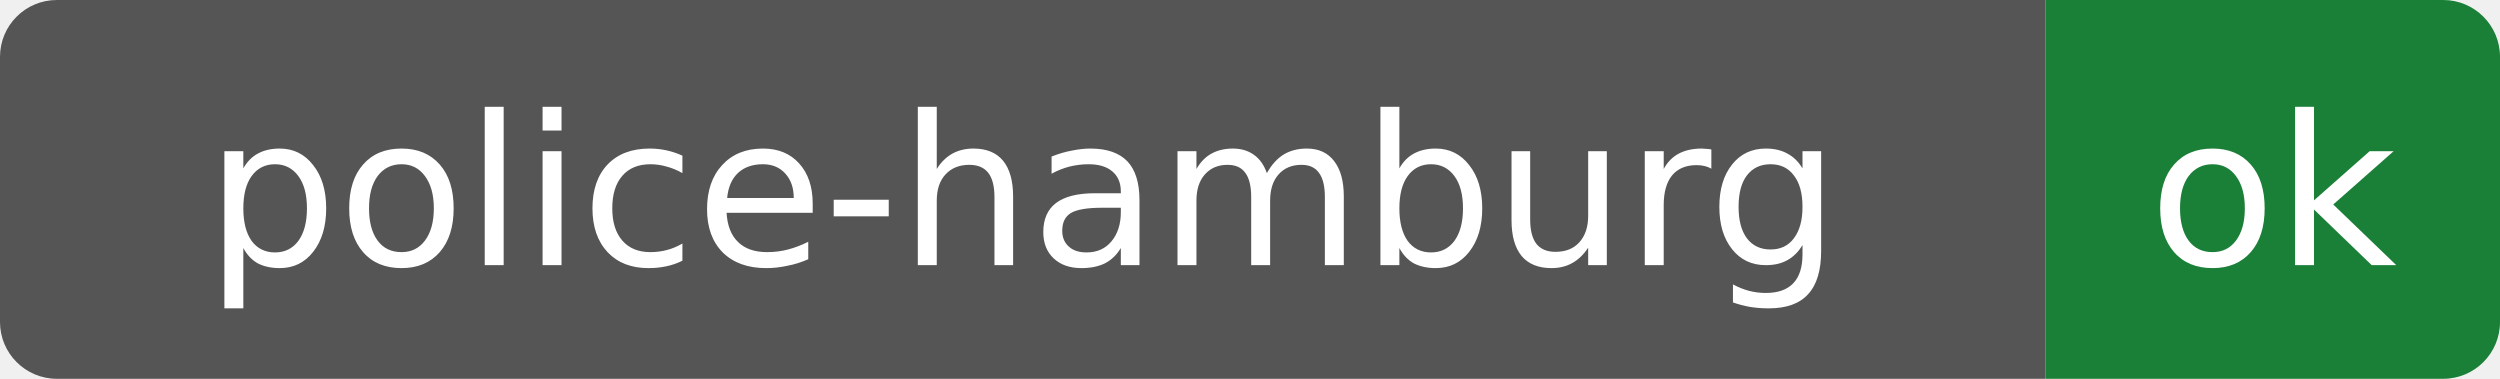
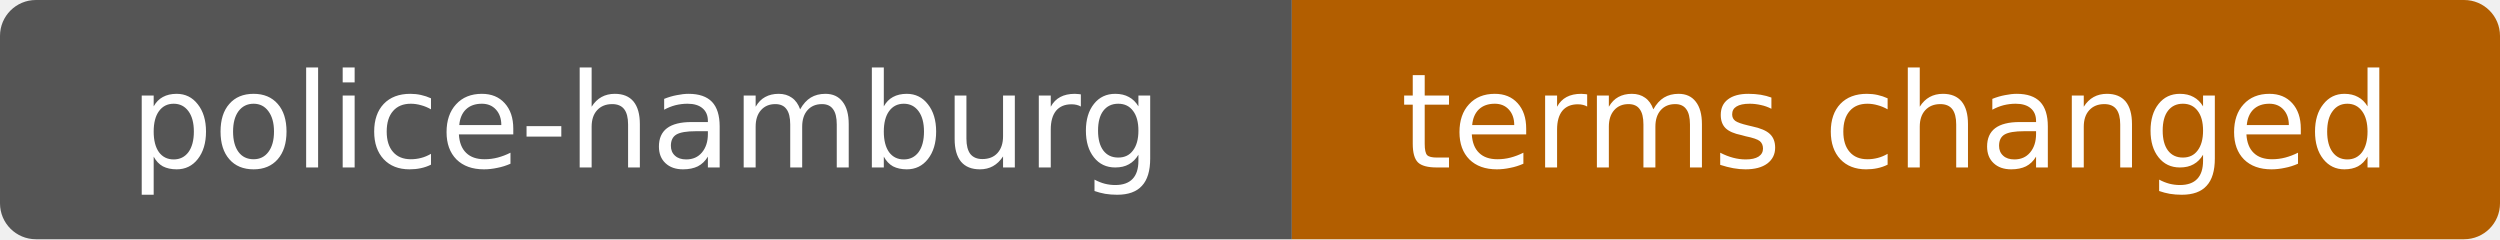
- <svg xmlns="http://www.w3.org/2000/svg" width="132" height="20" role="img" aria-label="police-hamburg: ok">
+ <svg xmlns="http://www.w3.org/2000/svg" width="209" height="20" role="img" aria-label="police-hamburg: terms changed">
  <clipPath id="r">
-     <rect width="132" height="20" rx="3" fill="#fff" />
+     <rect width="209" height="20" rx="3" fill="#fff" />
  </clipPath>
  <g clip-path="url(#r)">
    <rect width="108" height="20" fill="#555" />
-     <rect x="108" width="24" height="20" fill="#1a7f37" />
+     <rect x="108" width="101" height="20" fill="#b25e00" />
  </g>
  <g fill="#fff" text-anchor="middle" font-family="Verdana,Geneva,DejaVu Sans,sans-serif" font-size="11">
    <text x="54.0" y="14">police-hamburg</text>
-     <text x="120.0" y="14">ok</text>
+     <text x="158.5" y="14">terms changed</text>
  </g>
</svg>
